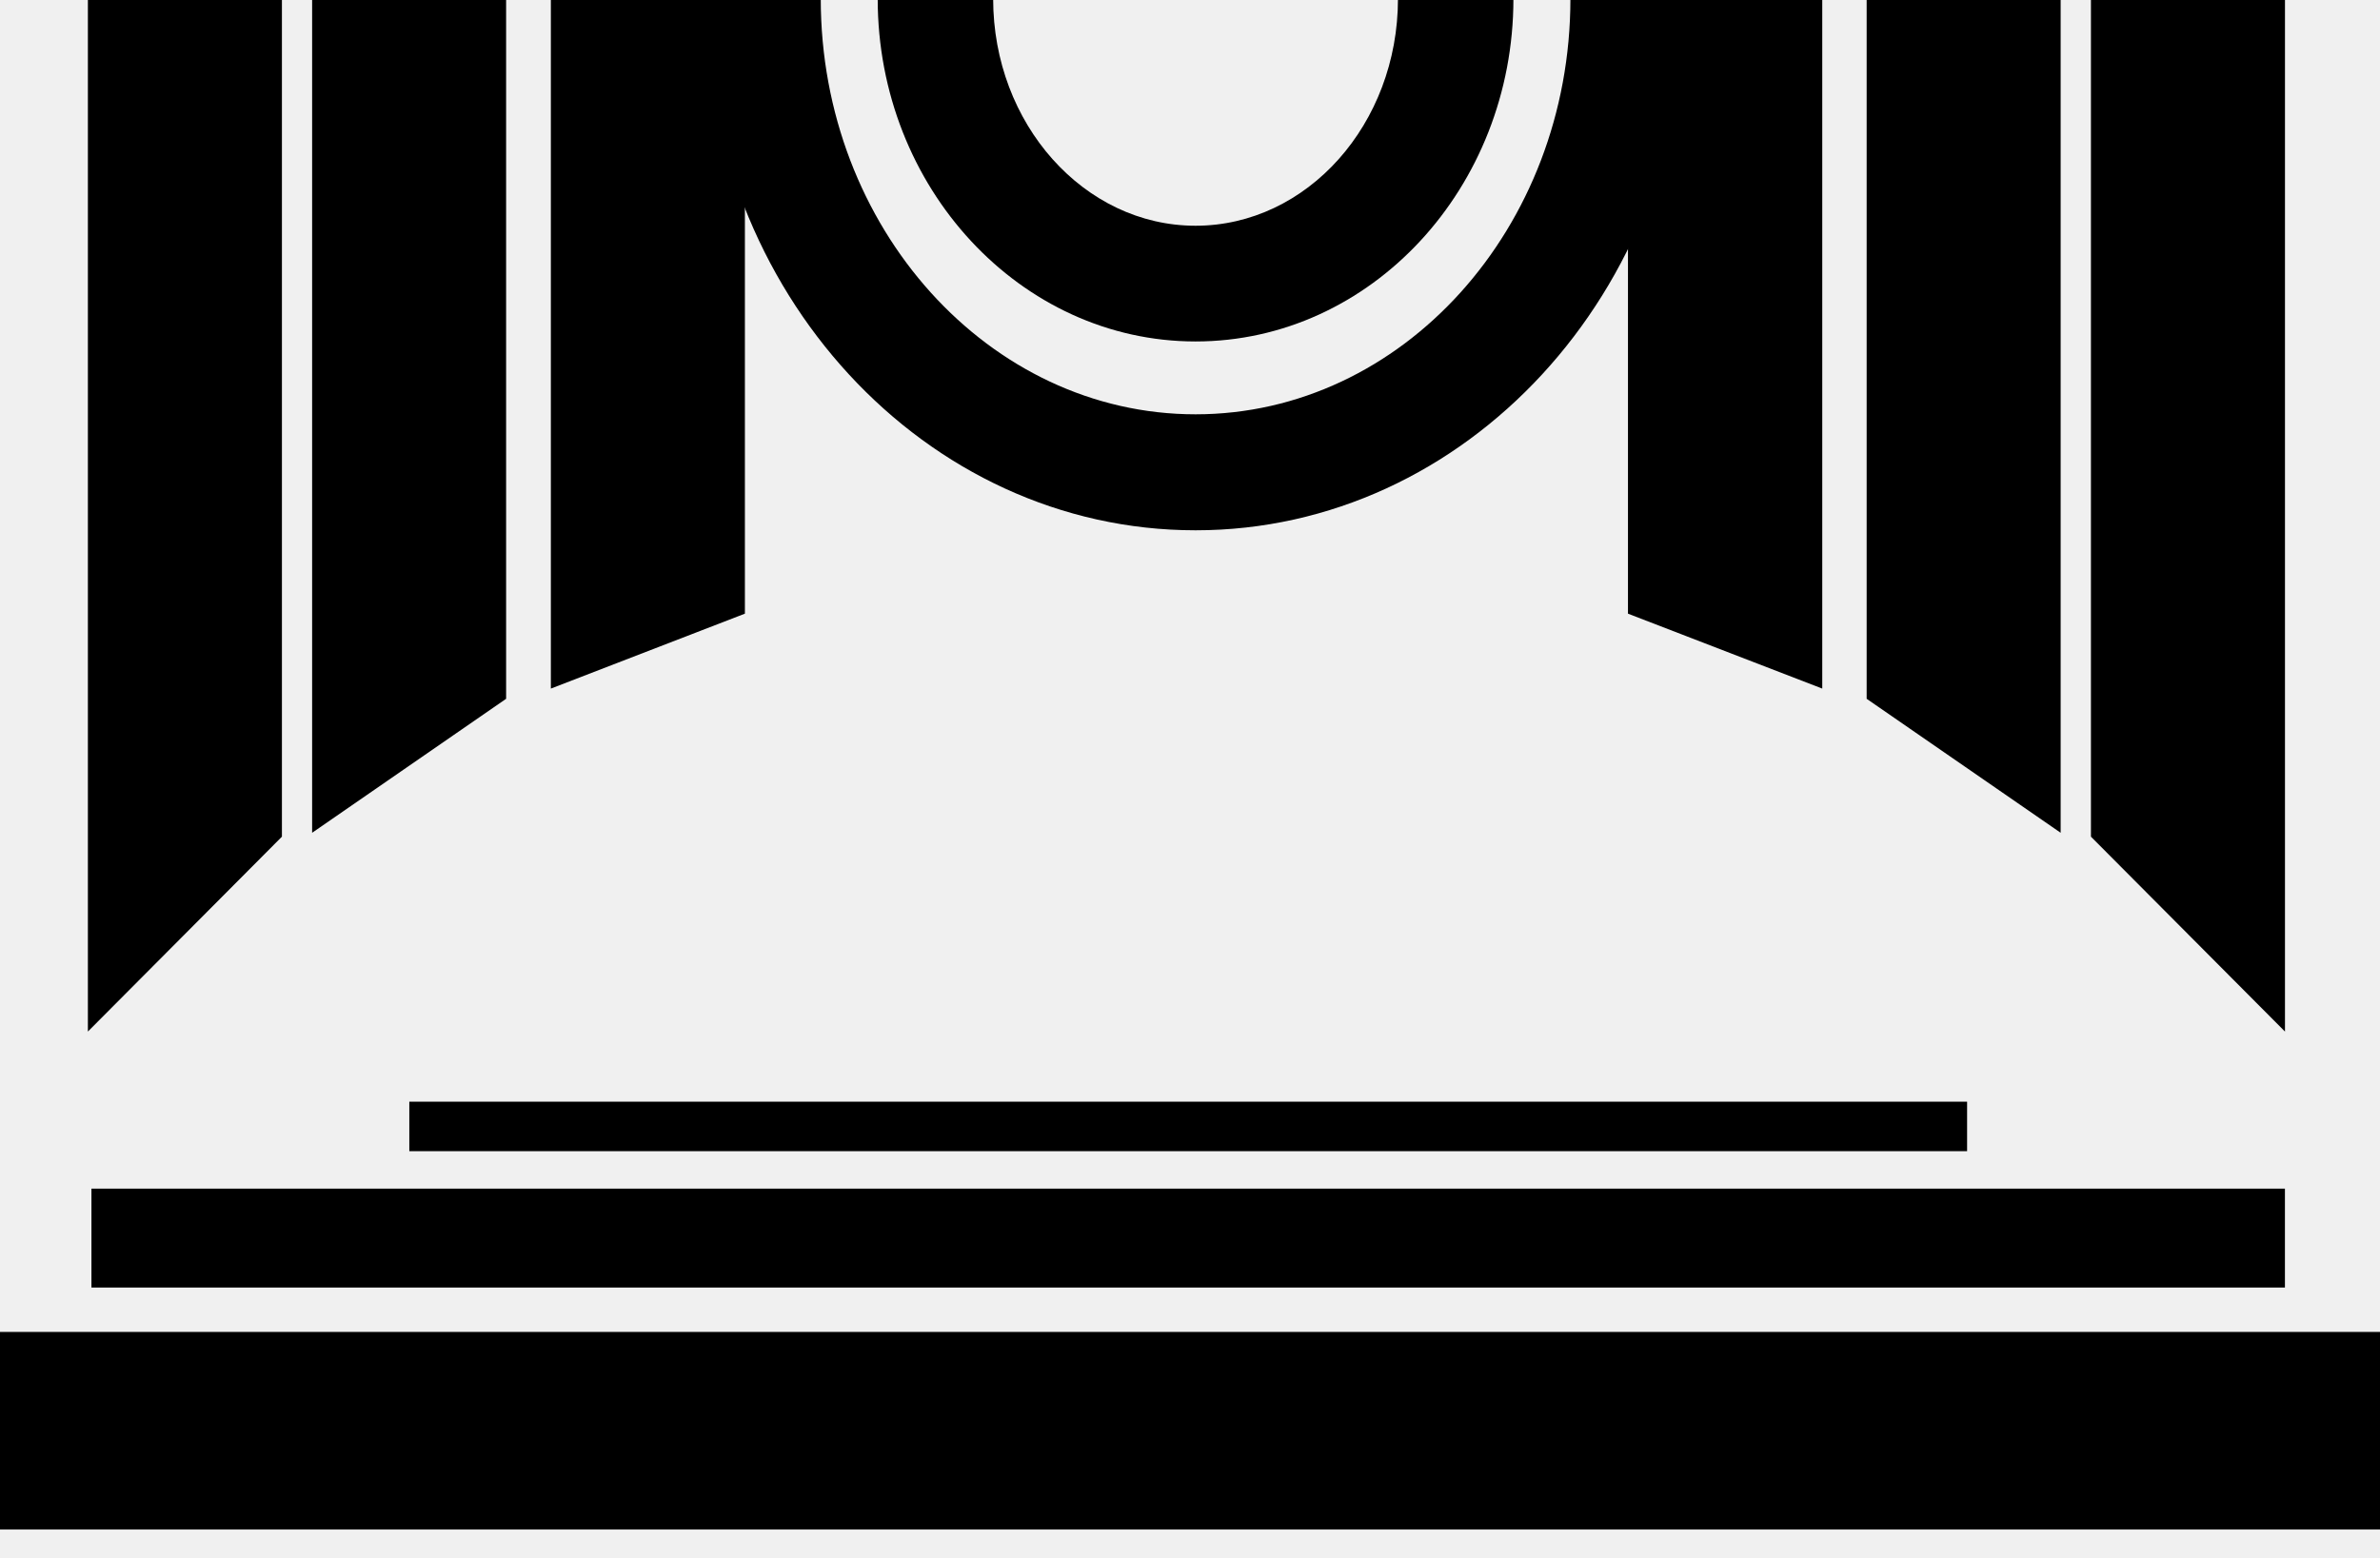
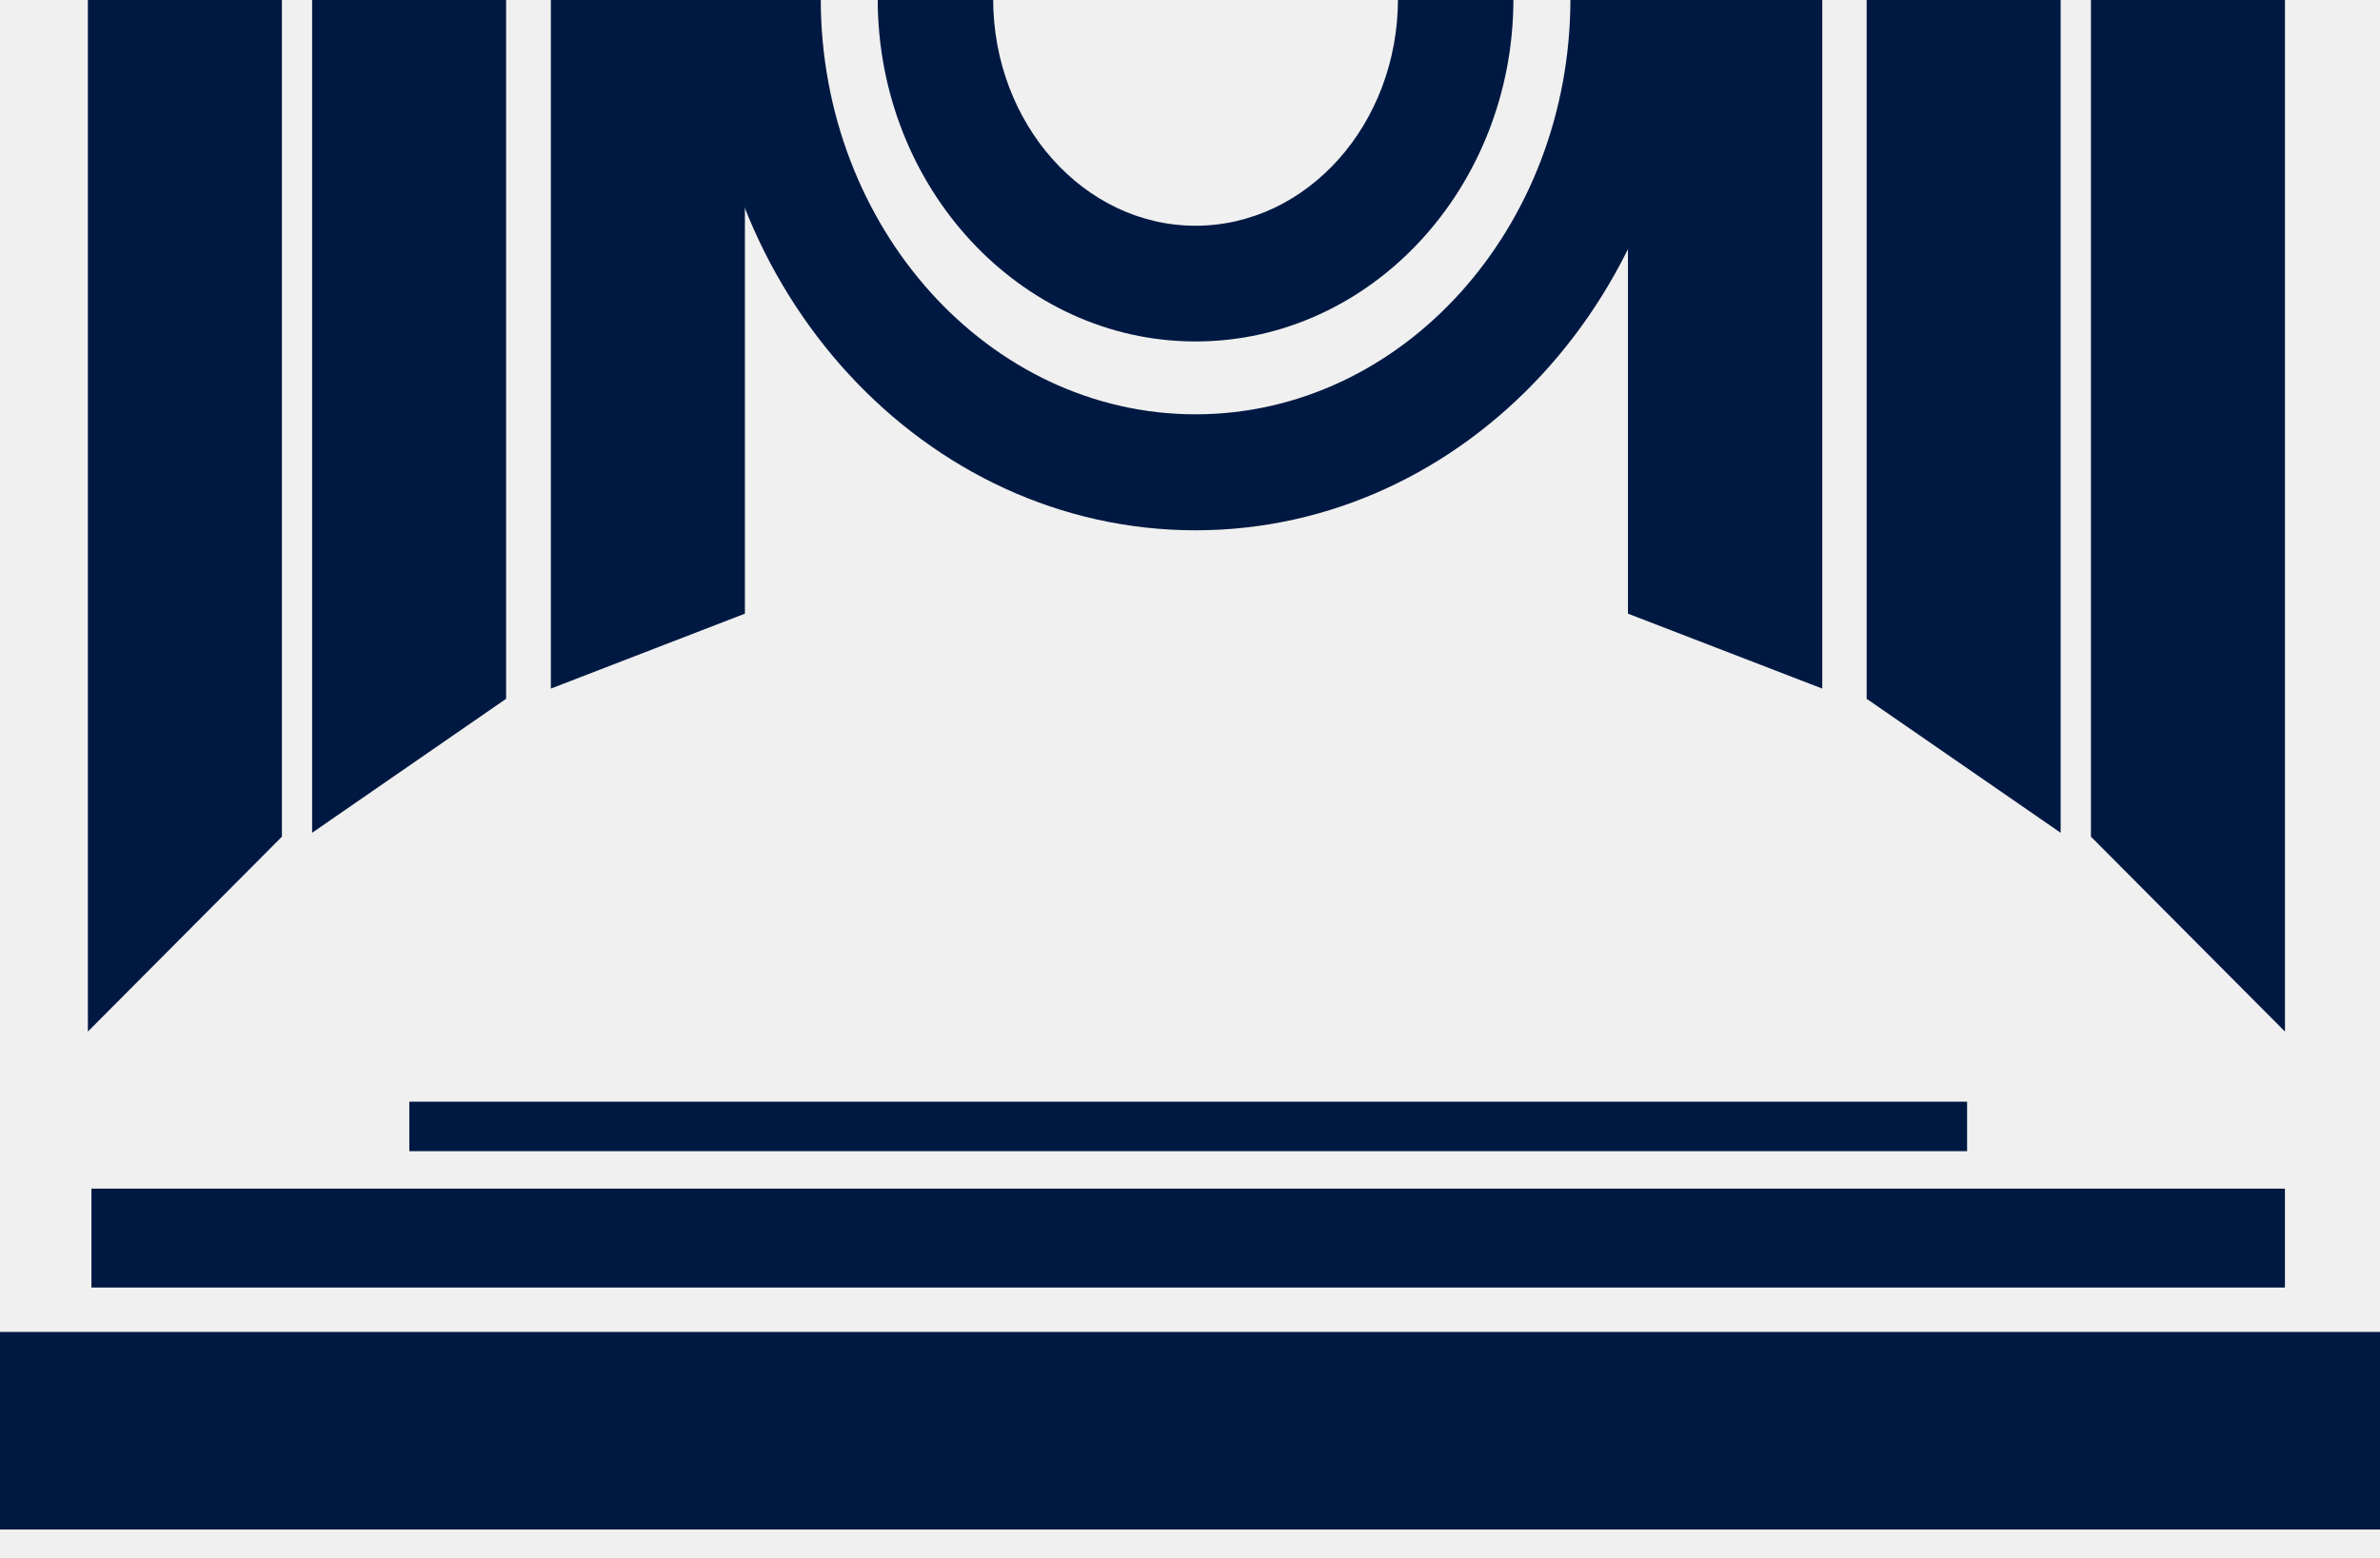
<svg xmlns="http://www.w3.org/2000/svg" width="55" height="36" viewBox="0 0 55 36" fill="none">
  <g clip-path="url(#clip0_1115_9684)">
-     <path d="M6.515 19.34L2.031 23.845V-0.028H6.515V19.34Z" fill="black" />
-     <path d="M11.696 16.153L7.213 19.25V-0.028H11.696V16.153Z" fill="black" />
-     <path d="M17.214 14.185L12.73 15.917V-0.028H17.214V14.185Z" fill="black" />
-     <path d="M48.32 19.34L52.804 23.845V-0.028H48.32V19.34Z" fill="black" />
-     <path d="M43.137 16.153L47.62 19.25V-0.028H43.137V16.153Z" fill="black" />
-     <path d="M37.621 14.185L42.111 15.917V-0.028H37.621V14.185Z" fill="black" />
-     <path d="M27.629 12.258C21.378 12.258 16.299 6.749 16.299 -0.028H18.967C18.967 5.266 22.854 9.577 27.629 9.577C32.403 9.577 36.291 5.273 36.291 -0.028H38.959C38.959 6.742 33.879 12.258 27.629 12.258Z" fill="black" />
-     <path d="M27.628 7.893C23.582 7.893 20.283 4.338 20.283 -0.028H22.951C22.951 2.862 25.051 5.218 27.628 5.218C30.206 5.218 32.306 2.869 32.306 -0.028H34.974C34.974 4.338 31.682 7.893 27.628 7.893Z" fill="black" />
-     <path d="M55 30.788H0V35.362H55V30.788Z" fill="black" />
-     <path d="M52.803 27.476H2.113V29.762H52.803V27.476Z" fill="black" />
-     <path d="M45.458 25.466H9.459V26.61H45.458V25.466Z" fill="black" />
+     <path d="M6.515 19.34L2.031 23.845V-0.028H6.515V19.34Z" fill="#001942" />
+     <path d="M11.696 16.153L7.213 19.25V-0.028H11.696V16.153Z" fill="#001942" />
+     <path d="M17.214 14.185L12.73 15.917V-0.028H17.214V14.185Z" fill="#001942" />
+     <path d="M48.32 19.34L52.804 23.845V-0.028H48.32V19.34Z" fill="#001942" />
+     <path d="M43.137 16.153L47.62 19.25V-0.028H43.137V16.153Z" fill="#001942" />
+     <path d="M37.621 14.185L42.111 15.917V-0.028H37.621V14.185Z" fill="#001942" />
+     <path d="M27.629 12.258C21.378 12.258 16.299 6.749 16.299 -0.028H18.967C18.967 5.266 22.854 9.577 27.629 9.577C32.403 9.577 36.291 5.273 36.291 -0.028H38.959C38.959 6.742 33.879 12.258 27.629 12.258Z" fill="#001942" />
+     <path d="M27.628 7.893C23.582 7.893 20.283 4.338 20.283 -0.028H22.951C22.951 2.862 25.051 5.218 27.628 5.218C30.206 5.218 32.306 2.869 32.306 -0.028H34.974C34.974 4.338 31.682 7.893 27.628 7.893Z" fill="#001942" />
+     <path d="M55 30.788H0V35.362H55V30.788Z" fill="#001942" />
+     <path d="M52.803 27.476H2.113V29.762H52.803V27.476Z" fill="#001942" />
+     <path d="M45.458 25.466H9.459V26.61H45.458V25.466Z" fill="#001942" />
  </g>
  <defs>
    <clipPath id="clip0_1115_9684">
      <rect width="55" height="35.355" fill="white" />
    </clipPath>
  </defs>
</svg>
